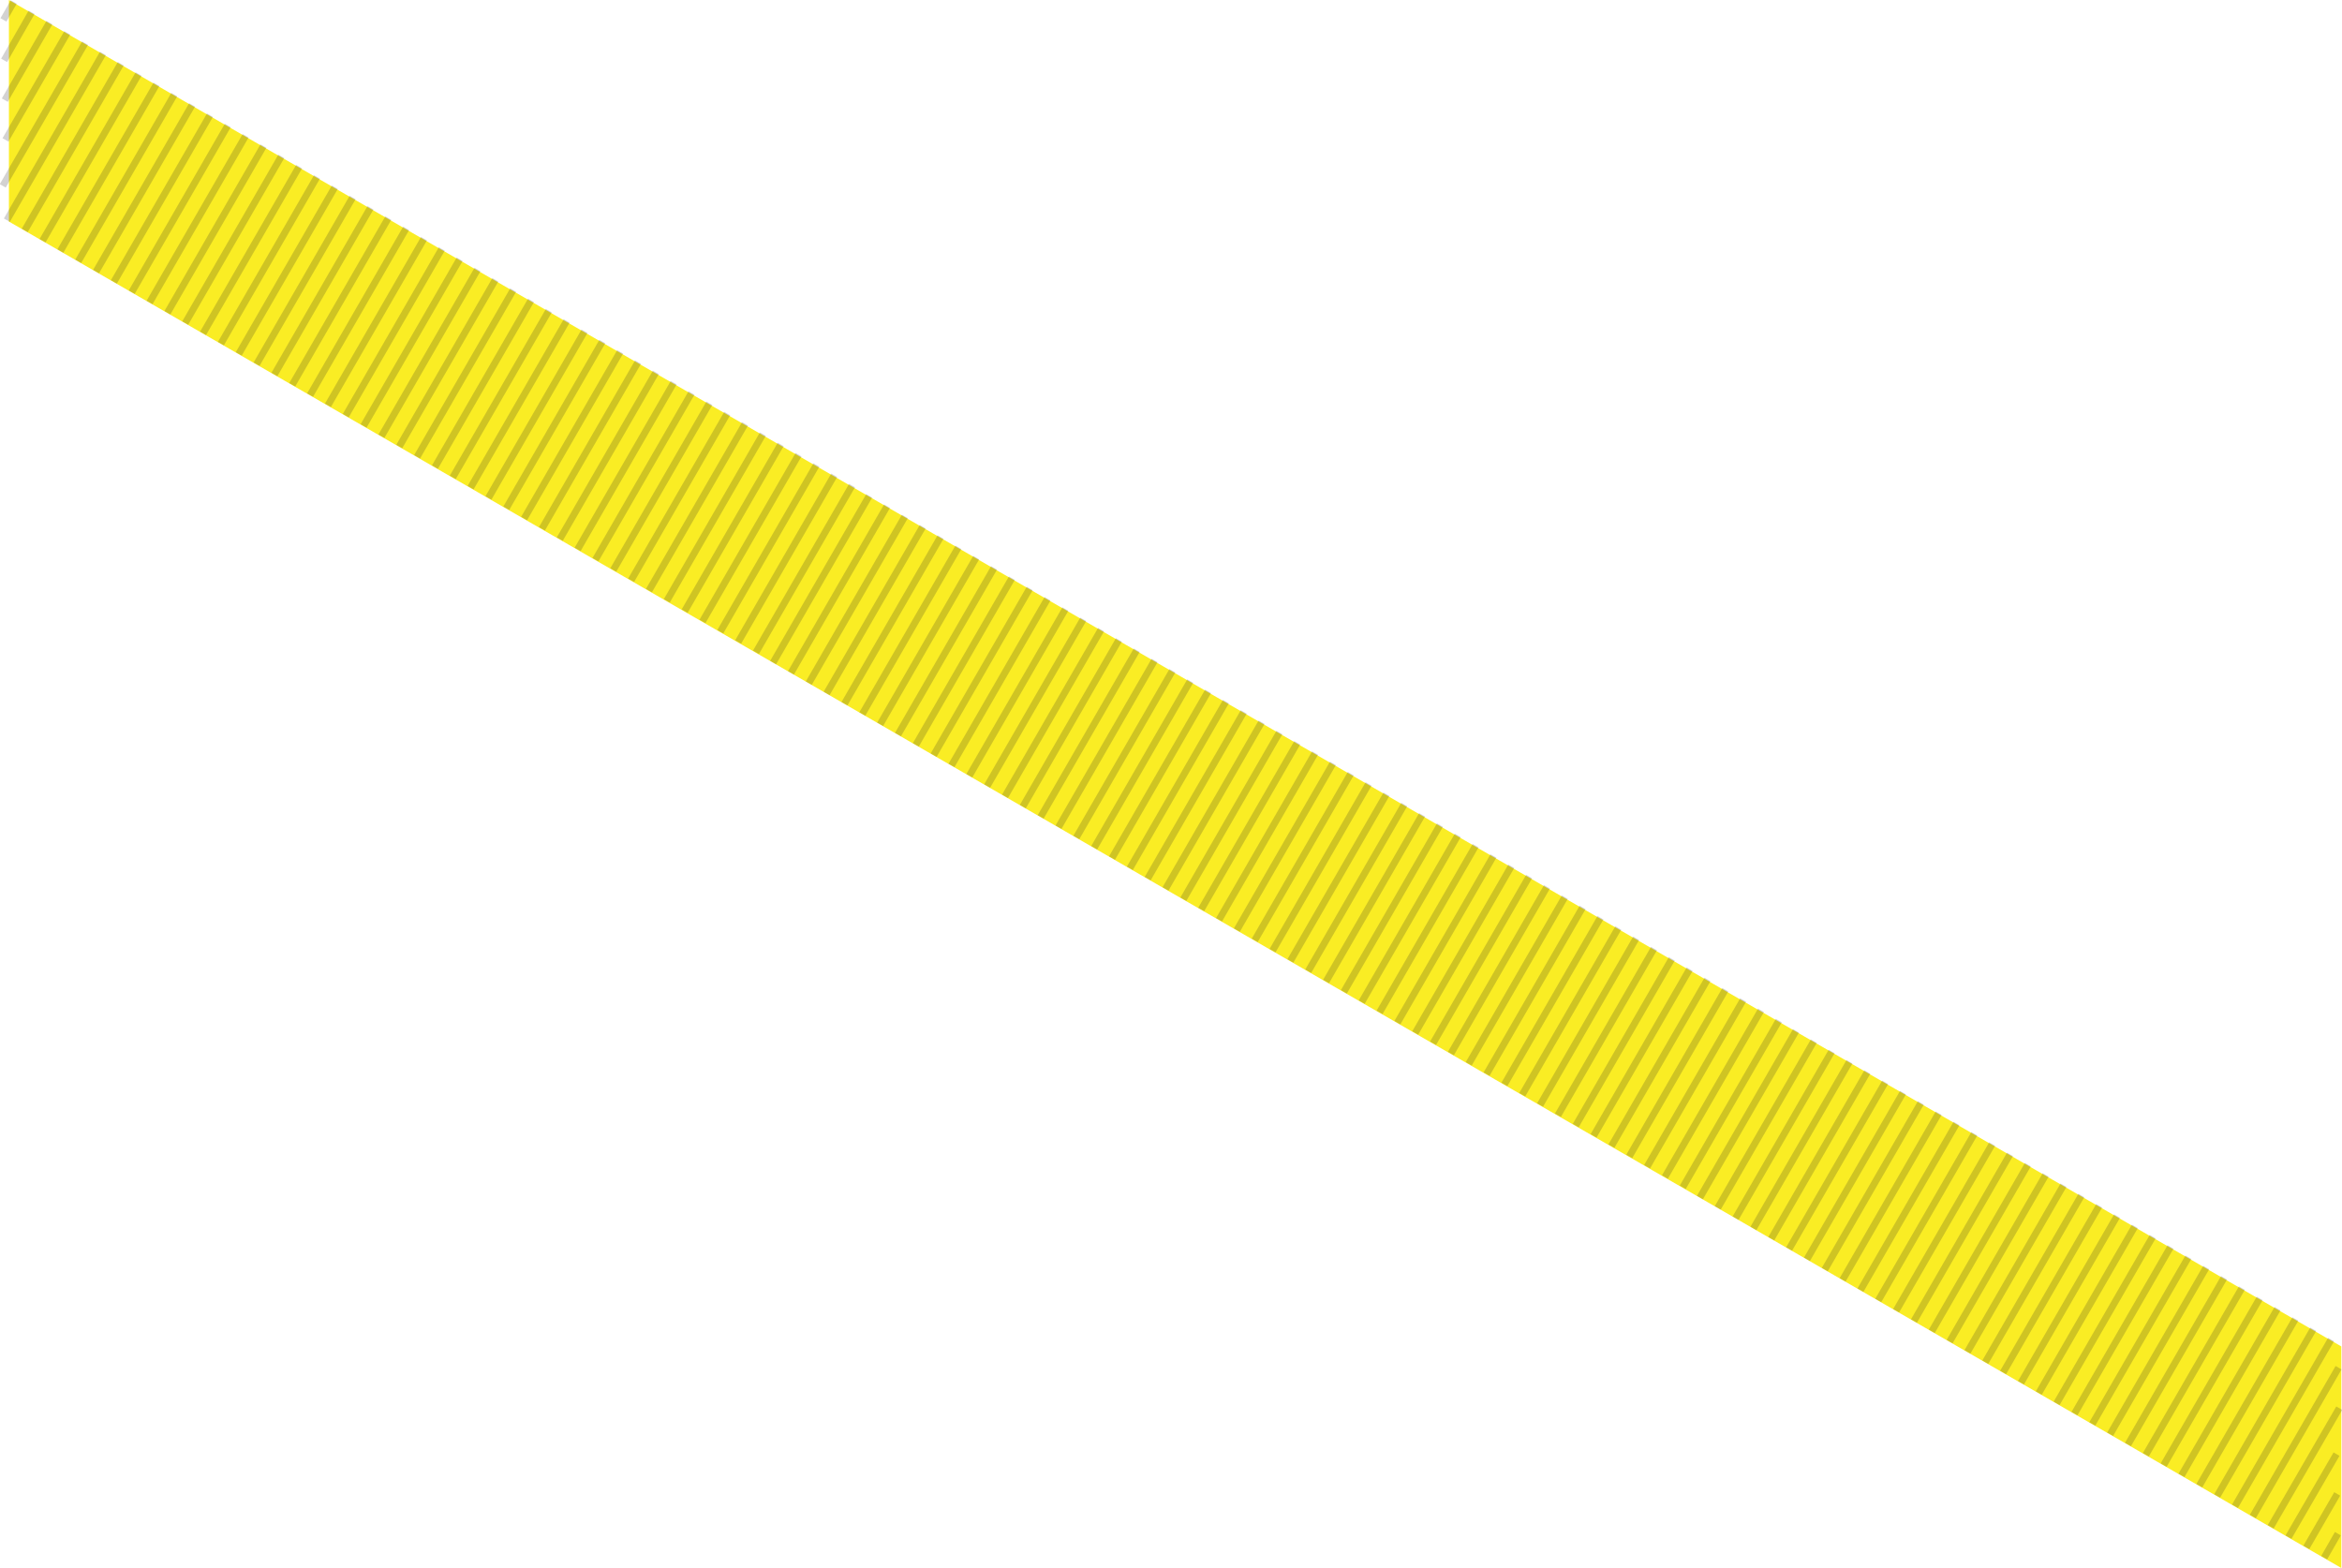
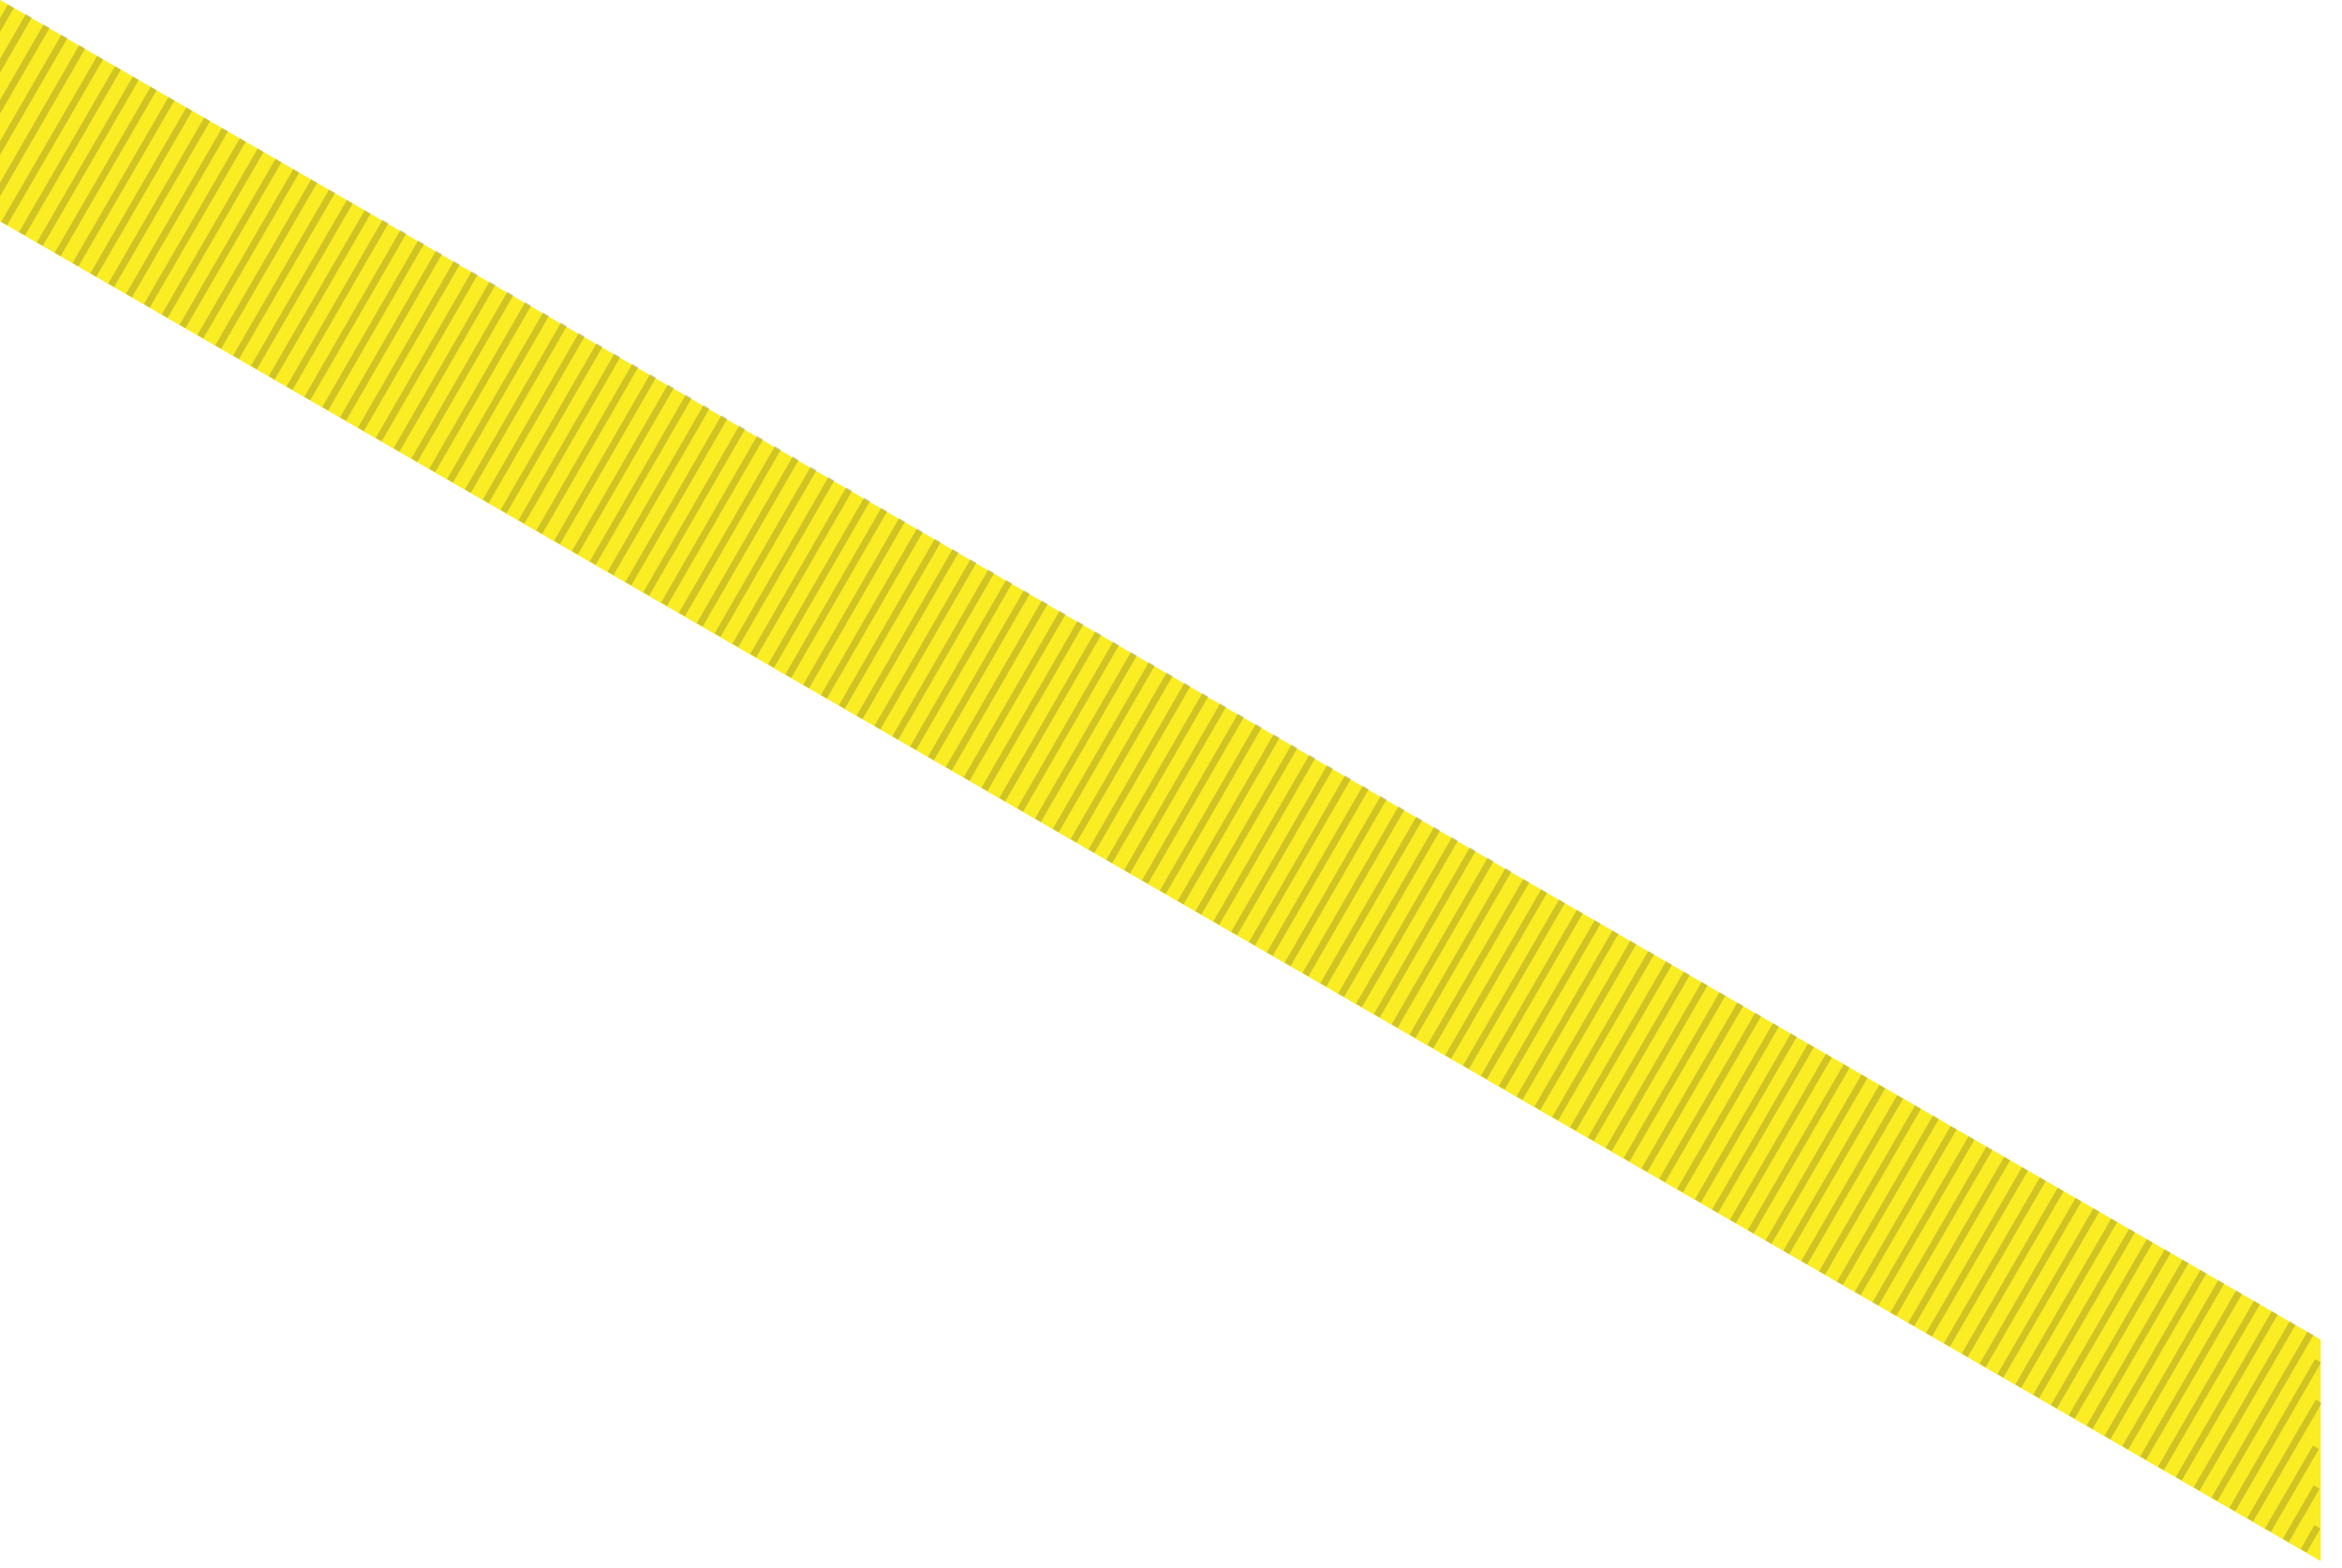
- <svg xmlns="http://www.w3.org/2000/svg" version="1.1" x="0px" y="0px" viewBox="0 0 341.4 228.6" style="enable-background:new 0 0 341.4 228.6;" xml:space="preserve">
+ <svg xmlns="http://www.w3.org/2000/svg" version="1.1" id="Layer_1" x="0px" y="0px" viewBox="0 0 341.4 228.6" style="enable-background:new 0 0 341.4 228.6;" xml:space="preserve">
  <style type="text/css">
	.st0{fill:#FAED24;}
- 	.st1{opacity:0.2;fill:none;stroke:#231F20;stroke-miterlimit:10;}
+ 	.st1{opacity:0.2;fill:none;stroke:#231F20;stroke-miterlimit:10;enable-background:new    ;}
</style>
  <g id="Ribbon">
-     <polygon class="st0" points="341.3,196.3 1.3,0 1.3,32.3 341.3,228.6  " />
+     <polygon class="st0" points="338.3,195.3 -1.7,-1 -1.7,31.3 338.3,227.6  " />
  </g>
  <g id="Pattern">
-     <g>
-       <line class="st1" x1="28" y1="15.3" x2="14" y2="39.6" />
-       <line class="st1" x1="25.4" y1="13.8" x2="11.4" y2="38.1" />
-       <line class="st1" x1="22.8" y1="12.3" x2="8.8" y2="36.6" />
-       <line class="st1" x1="20.2" y1="10.8" x2="6.2" y2="35.1" />
-       <line class="st1" x1="17.6" y1="9.3" x2="3.6" y2="33.6" />
-       <line class="st1" x1="15" y1="7.8" x2="1" y2="32.1" />
-       <line class="st1" x1="12.4" y1="6.3" x2="0.4" y2="27.1" />
-       <line class="st1" x1="9.8" y1="4.8" x2="0.8" y2="20.4" />
-       <line class="st1" x1="7.2" y1="3.3" x2="0.7" y2="14.6" />
-       <line class="st1" x1="4.6" y1="1.8" x2="0.6" y2="8.8" />
-       <line class="st1" x1="2" y1="0.3" x2="0.5" y2="2.9" />
-       <line class="st1" x1="30.6" y1="16.8" x2="16.6" y2="41.1" />
-       <line class="st1" x1="33.2" y1="18.3" x2="19.2" y2="42.6" />
-       <line class="st1" x1="35.8" y1="19.8" x2="21.8" y2="44.1" />
-       <line class="st1" x1="38.4" y1="21.3" x2="24.4" y2="45.6" />
-       <line class="st1" x1="41" y1="22.8" x2="27" y2="47.1" />
-       <line class="st1" x1="43.6" y1="24.3" x2="29.6" y2="48.6" />
-       <line class="st1" x1="46.2" y1="25.8" x2="32.2" y2="50.1" />
-       <line class="st1" x1="48.8" y1="27.3" x2="34.8" y2="51.6" />
-       <line class="st1" x1="51.4" y1="28.8" x2="37.4" y2="53.1" />
-       <line class="st1" x1="54" y1="30.3" x2="40" y2="54.6" />
-       <line class="st1" x1="56.6" y1="31.8" x2="42.6" y2="56.1" />
-       <line class="st1" x1="59.2" y1="33.3" x2="45.2" y2="57.6" />
-       <line class="st1" x1="61.8" y1="34.8" x2="47.8" y2="59.1" />
-       <line class="st1" x1="64.4" y1="36.3" x2="50.4" y2="60.6" />
-       <line class="st1" x1="67" y1="37.8" x2="53" y2="62.1" />
-       <line class="st1" x1="69.6" y1="39.3" x2="55.6" y2="63.6" />
-       <line class="st1" x1="72.2" y1="40.8" x2="58.2" y2="65.1" />
-       <line class="st1" x1="74.8" y1="42.3" x2="60.8" y2="66.6" />
-       <line class="st1" x1="77.4" y1="43.8" x2="63.4" y2="68.1" />
-       <line class="st1" x1="80" y1="45.3" x2="66" y2="69.6" />
-       <line class="st1" x1="82.6" y1="46.8" x2="68.6" y2="71.1" />
-       <line class="st1" x1="85.2" y1="48.3" x2="71.2" y2="72.6" />
-       <line class="st1" x1="87.8" y1="49.8" x2="73.8" y2="74.1" />
-       <line class="st1" x1="90.4" y1="51.3" x2="76.4" y2="75.6" />
-       <line class="st1" x1="93" y1="52.8" x2="79" y2="77.1" />
-       <line class="st1" x1="95.6" y1="54.3" x2="81.6" y2="78.6" />
-       <line class="st1" x1="98.2" y1="55.8" x2="84.2" y2="80.1" />
-       <line class="st1" x1="100.8" y1="57.3" x2="86.8" y2="81.6" />
-       <line class="st1" x1="103.4" y1="58.8" x2="89.4" y2="83.1" />
-       <line class="st1" x1="106" y1="60.3" x2="92" y2="84.6" />
-       <line class="st1" x1="108.6" y1="61.8" x2="94.6" y2="86.1" />
-       <line class="st1" x1="111.2" y1="63.3" x2="97.2" y2="87.6" />
-       <line class="st1" x1="113.8" y1="64.8" x2="99.8" y2="89.1" />
-       <line class="st1" x1="116.4" y1="66.3" x2="102.4" y2="90.6" />
-       <line class="st1" x1="119" y1="67.8" x2="105" y2="92.1" />
-       <line class="st1" x1="121.6" y1="69.3" x2="107.6" y2="93.6" />
-       <line class="st1" x1="124.2" y1="70.8" x2="110.2" y2="95.1" />
-       <line class="st1" x1="126.7" y1="72.3" x2="112.7" y2="96.6" />
-       <line class="st1" x1="129.3" y1="73.8" x2="115.3" y2="98.1" />
-       <line class="st1" x1="131.9" y1="75.3" x2="117.9" y2="99.6" />
-       <line class="st1" x1="134.5" y1="76.8" x2="120.5" y2="101.1" />
-       <line class="st1" x1="137.1" y1="78.3" x2="123.1" y2="102.6" />
-       <line class="st1" x1="139.7" y1="79.8" x2="125.7" y2="104.1" />
-       <line class="st1" x1="142.3" y1="81.3" x2="128.3" y2="105.6" />
-       <line class="st1" x1="144.9" y1="82.8" x2="130.9" y2="107.1" />
-       <line class="st1" x1="147.5" y1="84.3" x2="133.5" y2="108.6" />
-       <line class="st1" x1="150.1" y1="85.8" x2="136.1" y2="110.1" />
-       <line class="st1" x1="152.7" y1="87.3" x2="138.7" y2="111.6" />
-       <line class="st1" x1="155.3" y1="88.8" x2="141.3" y2="113.1" />
-       <line class="st1" x1="157.9" y1="90.3" x2="143.9" y2="114.6" />
-       <line class="st1" x1="160.5" y1="91.8" x2="146.5" y2="116.1" />
-       <line class="st1" x1="163.1" y1="93.3" x2="149.1" y2="117.6" />
-       <line class="st1" x1="165.7" y1="94.8" x2="151.7" y2="119.1" />
-       <line class="st1" x1="168.3" y1="96.3" x2="154.3" y2="120.6" />
-       <line class="st1" x1="170.9" y1="97.8" x2="156.9" y2="122.1" />
-       <line class="st1" x1="173.5" y1="99.3" x2="159.5" y2="123.6" />
-       <line class="st1" x1="176.1" y1="100.8" x2="162.1" y2="125.1" />
-       <line class="st1" x1="178.7" y1="102.3" x2="164.7" y2="126.6" />
-       <line class="st1" x1="181.3" y1="103.8" x2="167.3" y2="128.1" />
-       <line class="st1" x1="183.9" y1="105.3" x2="169.9" y2="129.6" />
-       <line class="st1" x1="186.5" y1="106.8" x2="172.5" y2="131.1" />
-       <line class="st1" x1="189.1" y1="108.3" x2="175.1" y2="132.6" />
-       <line class="st1" x1="191.7" y1="109.8" x2="177.7" y2="134.1" />
-       <line class="st1" x1="194.3" y1="111.3" x2="180.3" y2="135.6" />
-       <line class="st1" x1="196.9" y1="112.8" x2="182.9" y2="137.1" />
-       <line class="st1" x1="199.5" y1="114.3" x2="185.5" y2="138.6" />
-       <line class="st1" x1="202.1" y1="115.8" x2="188.1" y2="140.1" />
-       <line class="st1" x1="204.7" y1="117.3" x2="190.7" y2="141.6" />
-       <line class="st1" x1="207.3" y1="118.8" x2="193.3" y2="143.1" />
-       <line class="st1" x1="209.9" y1="120.3" x2="195.9" y2="144.6" />
-       <line class="st1" x1="212.5" y1="121.8" x2="198.5" y2="146.1" />
-       <line class="st1" x1="215.1" y1="123.3" x2="201.1" y2="147.6" />
-       <line class="st1" x1="217.7" y1="124.8" x2="203.7" y2="149.1" />
-       <line class="st1" x1="220.3" y1="126.3" x2="206.3" y2="150.6" />
-       <line class="st1" x1="222.9" y1="127.8" x2="208.9" y2="152.1" />
-       <line class="st1" x1="225.5" y1="129.3" x2="211.5" y2="153.6" />
-       <line class="st1" x1="228.1" y1="130.8" x2="214.1" y2="155.1" />
-       <line class="st1" x1="230.7" y1="132.3" x2="216.7" y2="156.6" />
-       <line class="st1" x1="233.3" y1="133.8" x2="219.3" y2="158.1" />
-       <line class="st1" x1="235.9" y1="135.3" x2="221.9" y2="159.6" />
-       <line class="st1" x1="238.5" y1="136.8" x2="224.5" y2="161.1" />
-       <line class="st1" x1="241.1" y1="138.3" x2="227.1" y2="162.6" />
-       <line class="st1" x1="243.7" y1="139.8" x2="229.7" y2="164.1" />
-       <line class="st1" x1="246.3" y1="141.3" x2="232.3" y2="165.6" />
-       <line class="st1" x1="248.9" y1="142.8" x2="234.9" y2="167.1" />
-       <line class="st1" x1="251.5" y1="144.3" x2="237.5" y2="168.6" />
-       <line class="st1" x1="254.1" y1="145.8" x2="240.1" y2="170.1" />
-       <line class="st1" x1="256.7" y1="147.3" x2="242.7" y2="171.6" />
-       <line class="st1" x1="259.3" y1="148.8" x2="245.3" y2="173.1" />
-       <line class="st1" x1="261.8" y1="150.3" x2="247.8" y2="174.6" />
-       <line class="st1" x1="264.4" y1="151.8" x2="250.4" y2="176.1" />
-       <line class="st1" x1="267" y1="153.3" x2="253" y2="177.6" />
-       <line class="st1" x1="269.6" y1="154.8" x2="255.6" y2="179.1" />
-       <line class="st1" x1="272.2" y1="156.3" x2="258.2" y2="180.6" />
-       <line class="st1" x1="274.8" y1="157.8" x2="260.8" y2="182.1" />
-       <line class="st1" x1="277.4" y1="159.3" x2="263.4" y2="183.6" />
-       <line class="st1" x1="280" y1="160.8" x2="266" y2="185.1" />
-       <line class="st1" x1="282.6" y1="162.3" x2="268.6" y2="186.6" />
-       <line class="st1" x1="285.2" y1="163.8" x2="271.2" y2="188.1" />
-       <line class="st1" x1="287.8" y1="165.3" x2="273.8" y2="189.6" />
-       <line class="st1" x1="290.4" y1="166.8" x2="276.4" y2="191.1" />
-       <line class="st1" x1="293" y1="168.3" x2="279" y2="192.6" />
-       <line class="st1" x1="295.6" y1="169.8" x2="281.6" y2="194.1" />
-       <line class="st1" x1="298.2" y1="171.3" x2="284.2" y2="195.6" />
-       <line class="st1" x1="300.8" y1="172.8" x2="286.8" y2="197.1" />
-       <line class="st1" x1="303.4" y1="174.3" x2="289.4" y2="198.6" />
-       <line class="st1" x1="306" y1="175.8" x2="292" y2="200.1" />
-       <line class="st1" x1="308.6" y1="177.3" x2="294.6" y2="201.6" />
-       <line class="st1" x1="311.2" y1="178.8" x2="297.2" y2="203.1" />
-       <line class="st1" x1="313.8" y1="180.3" x2="299.8" y2="204.6" />
-       <line class="st1" x1="316.4" y1="181.8" x2="302.4" y2="206.1" />
-       <line class="st1" x1="319" y1="183.3" x2="305" y2="207.6" />
-       <line class="st1" x1="321.6" y1="184.8" x2="307.6" y2="209.1" />
-       <line class="st1" x1="324.2" y1="186.3" x2="310.2" y2="210.6" />
-       <line class="st1" x1="326.8" y1="187.8" x2="312.8" y2="212.1" />
-       <line class="st1" x1="329.4" y1="189.3" x2="315.4" y2="213.6" />
-       <line class="st1" x1="332" y1="190.8" x2="318" y2="215.1" />
-       <line class="st1" x1="334.6" y1="192.3" x2="320.6" y2="216.6" />
-       <line class="st1" x1="337.2" y1="193.8" x2="323.2" y2="218.1" />
-       <line class="st1" x1="339.8" y1="195.3" x2="325.8" y2="219.6" />
-       <line class="st1" x1="340.9" y1="199.4" x2="328.4" y2="221.1" />
-       <line class="st1" x1="341" y1="205.3" x2="331" y2="222.6" />
-       <line class="st1" x1="340.6" y1="212" x2="333.6" y2="224.1" />
-       <line class="st1" x1="340.7" y1="217.8" x2="336.2" y2="225.6" />
-       <line class="st1" x1="340.8" y1="223.6" x2="338.8" y2="227.1" />
-     </g>
-     <g>
- 	</g>
-     <g>
- 	</g>
-     <g>
- 	</g>
-     <g>
- 	</g>
-     <g>
- 	</g>
-     <g>
- 	</g>
+     <line class="st1" x1="25" y1="14.4" x2="11" y2="38.6" />
+     <line class="st1" x1="22.4" y1="12.9" x2="8.4" y2="37.1" />
+     <line class="st1" x1="19.8" y1="11.4" x2="5.8" y2="35.6" />
+     <line class="st1" x1="17.2" y1="9.9" x2="3.2" y2="34.1" />
+     <line class="st1" x1="14.6" y1="8.4" x2="0.6" y2="32.6" />
+     <line class="st1" x1="12" y1="6.8" x2="-2" y2="31.1" />
+     <line class="st1" x1="9.4" y1="5.3" x2="-2.6" y2="26.1" />
+     <line class="st1" x1="6.8" y1="3.8" x2="-2.2" y2="19.4" />
+     <line class="st1" x1="4.2" y1="2.3" x2="-2.3" y2="13.6" />
+     <line class="st1" x1="1.6" y1="0.9" x2="-2.4" y2="7.8" />
+     <line class="st1" x1="-1" y1="-0.6" x2="-2.5" y2="2" />
+     <line class="st1" x1="27.6" y1="15.9" x2="13.6" y2="40.1" />
+     <line class="st1" x1="30.2" y1="17.4" x2="16.2" y2="41.6" />
+     <line class="st1" x1="32.8" y1="18.9" x2="18.8" y2="43.1" />
+     <line class="st1" x1="35.4" y1="20.4" x2="21.4" y2="44.6" />
+     <line class="st1" x1="38" y1="21.9" x2="24" y2="46.1" />
+     <line class="st1" x1="40.6" y1="23.4" x2="26.6" y2="47.6" />
+     <line class="st1" x1="43.2" y1="24.9" x2="29.2" y2="49.1" />
+     <line class="st1" x1="45.8" y1="26.4" x2="31.8" y2="50.6" />
+     <line class="st1" x1="48.4" y1="27.9" x2="34.4" y2="52.1" />
+     <line class="st1" x1="51" y1="29.4" x2="37" y2="53.6" />
+     <line class="st1" x1="53.6" y1="30.9" x2="39.6" y2="55.1" />
+     <line class="st1" x1="56.2" y1="32.3" x2="42.2" y2="56.6" />
+     <line class="st1" x1="58.8" y1="33.8" x2="44.8" y2="58.1" />
+     <line class="st1" x1="61.4" y1="35.3" x2="47.4" y2="59.6" />
+     <line class="st1" x1="64" y1="36.8" x2="50" y2="61.1" />
+     <line class="st1" x1="66.6" y1="38.3" x2="52.6" y2="62.6" />
+     <line class="st1" x1="69.2" y1="39.8" x2="55.2" y2="64.1" />
+     <line class="st1" x1="71.8" y1="41.3" x2="57.8" y2="65.6" />
+     <line class="st1" x1="74.4" y1="42.8" x2="60.4" y2="67.1" />
+     <line class="st1" x1="77" y1="44.3" x2="63" y2="68.6" />
+     <line class="st1" x1="79.6" y1="45.8" x2="65.6" y2="70.1" />
+     <line class="st1" x1="82.2" y1="47.3" x2="68.2" y2="71.6" />
+     <line class="st1" x1="84.8" y1="48.8" x2="70.8" y2="73.1" />
+     <line class="st1" x1="87.4" y1="50.3" x2="73.4" y2="74.6" />
+     <line class="st1" x1="90" y1="51.8" x2="76" y2="76.1" />
+     <line class="st1" x1="92.6" y1="53.3" x2="78.6" y2="77.6" />
+     <line class="st1" x1="95.2" y1="54.8" x2="81.2" y2="79.1" />
+     <line class="st1" x1="97.8" y1="56.3" x2="83.8" y2="80.6" />
+     <line class="st1" x1="100.4" y1="57.8" x2="86.4" y2="82.1" />
+     <line class="st1" x1="103" y1="59.3" x2="89" y2="83.6" />
+     <line class="st1" x1="105.6" y1="60.8" x2="91.6" y2="85.1" />
+     <line class="st1" x1="108.2" y1="62.3" x2="94.2" y2="86.6" />
+     <line class="st1" x1="110.8" y1="63.8" x2="96.8" y2="88.1" />
+     <line class="st1" x1="113.4" y1="65.3" x2="99.4" y2="89.6" />
+     <line class="st1" x1="116" y1="66.8" x2="102" y2="91.1" />
+     <line class="st1" x1="118.6" y1="68.3" x2="104.6" y2="92.6" />
+     <line class="st1" x1="121.2" y1="69.8" x2="107.2" y2="94.1" />
+     <line class="st1" x1="123.8" y1="71.3" x2="109.8" y2="95.6" />
+     <line class="st1" x1="126.4" y1="72.8" x2="112.4" y2="97.1" />
+     <line class="st1" x1="128.9" y1="74.3" x2="114.9" y2="98.6" />
+     <line class="st1" x1="131.5" y1="75.8" x2="117.5" y2="100.1" />
+     <line class="st1" x1="134.1" y1="77.3" x2="120.1" y2="101.6" />
+     <line class="st1" x1="136.7" y1="78.8" x2="122.7" y2="103.1" />
+     <line class="st1" x1="139.3" y1="80.3" x2="125.3" y2="104.6" />
+     <line class="st1" x1="141.9" y1="81.8" x2="127.9" y2="106.1" />
+     <line class="st1" x1="144.5" y1="83.3" x2="130.5" y2="107.6" />
+     <line class="st1" x1="147.1" y1="84.8" x2="133.1" y2="109.1" />
+     <line class="st1" x1="149.7" y1="86.3" x2="135.7" y2="110.6" />
+     <line class="st1" x1="152.3" y1="87.8" x2="138.3" y2="112.1" />
+     <line class="st1" x1="154.9" y1="89.3" x2="140.9" y2="113.6" />
+     <line class="st1" x1="157.5" y1="90.8" x2="143.5" y2="115.1" />
+     <line class="st1" x1="160.1" y1="92.3" x2="146.1" y2="116.6" />
+     <line class="st1" x1="162.7" y1="93.8" x2="148.7" y2="118.1" />
+     <line class="st1" x1="165.3" y1="95.3" x2="151.3" y2="119.6" />
+     <line class="st1" x1="167.9" y1="96.8" x2="153.9" y2="121.1" />
+     <line class="st1" x1="170.5" y1="98.3" x2="156.5" y2="122.6" />
+     <line class="st1" x1="173.1" y1="99.8" x2="159.1" y2="124.1" />
+     <line class="st1" x1="175.7" y1="101.3" x2="161.7" y2="125.6" />
+     <line class="st1" x1="178.3" y1="102.8" x2="164.3" y2="127.1" />
+     <line class="st1" x1="180.9" y1="104.3" x2="166.9" y2="128.6" />
+     <line class="st1" x1="183.5" y1="105.8" x2="169.5" y2="130.1" />
+     <line class="st1" x1="186.1" y1="107.3" x2="172.1" y2="131.6" />
+     <line class="st1" x1="188.7" y1="108.8" x2="174.7" y2="133.1" />
+     <line class="st1" x1="191.3" y1="110.3" x2="177.3" y2="134.6" />
+     <line class="st1" x1="193.9" y1="111.8" x2="179.9" y2="136.1" />
+     <line class="st1" x1="196.5" y1="113.3" x2="182.5" y2="137.6" />
+     <line class="st1" x1="199.1" y1="114.8" x2="185.1" y2="139.1" />
+     <line class="st1" x1="201.7" y1="116.3" x2="187.7" y2="140.6" />
+     <line class="st1" x1="204.3" y1="117.8" x2="190.3" y2="142.1" />
+     <line class="st1" x1="206.9" y1="119.3" x2="192.9" y2="143.6" />
+     <line class="st1" x1="209.5" y1="120.8" x2="195.5" y2="145.1" />
+     <line class="st1" x1="212.1" y1="122.3" x2="198.1" y2="146.6" />
+     <line class="st1" x1="214.7" y1="123.8" x2="200.7" y2="148.1" />
+     <line class="st1" x1="217.3" y1="125.3" x2="203.3" y2="149.6" />
+     <line class="st1" x1="219.9" y1="126.8" x2="205.9" y2="151.1" />
+     <line class="st1" x1="222.5" y1="128.4" x2="208.5" y2="152.6" />
+     <line class="st1" x1="225.1" y1="129.9" x2="211.1" y2="154.1" />
+     <line class="st1" x1="227.7" y1="131.4" x2="213.7" y2="155.6" />
+     <line class="st1" x1="230.3" y1="132.9" x2="216.3" y2="157.1" />
+     <line class="st1" x1="232.9" y1="134.4" x2="218.9" y2="158.6" />
+     <line class="st1" x1="235.5" y1="135.9" x2="221.5" y2="160.1" />
+     <line class="st1" x1="238.1" y1="137.4" x2="224.1" y2="161.6" />
+     <line class="st1" x1="240.7" y1="138.9" x2="226.7" y2="163.1" />
+     <line class="st1" x1="243.3" y1="140.4" x2="229.3" y2="164.6" />
+     <line class="st1" x1="245.9" y1="141.9" x2="231.9" y2="166.1" />
+     <line class="st1" x1="248.5" y1="143.4" x2="234.5" y2="167.6" />
+     <line class="st1" x1="251.1" y1="144.9" x2="237.1" y2="169.1" />
+     <line class="st1" x1="253.7" y1="146.4" x2="239.7" y2="170.6" />
+     <line class="st1" x1="256.3" y1="147.9" x2="242.3" y2="172.1" />
+     <line class="st1" x1="258.9" y1="149.4" x2="244.9" y2="173.6" />
+     <line class="st1" x1="261.5" y1="150.9" x2="247.5" y2="175.1" />
+     <line class="st1" x1="264" y1="152.4" x2="250" y2="176.6" />
+     <line class="st1" x1="266.6" y1="153.9" x2="252.6" y2="178.1" />
+     <line class="st1" x1="269.2" y1="155.4" x2="255.2" y2="179.6" />
+     <line class="st1" x1="271.8" y1="156.9" x2="257.8" y2="181.1" />
+     <line class="st1" x1="274.4" y1="158.4" x2="260.4" y2="182.6" />
+     <line class="st1" x1="277" y1="159.9" x2="263" y2="184.1" />
+     <line class="st1" x1="279.6" y1="161.4" x2="265.6" y2="185.6" />
+     <line class="st1" x1="282.2" y1="162.9" x2="268.2" y2="187.1" />
+     <line class="st1" x1="284.8" y1="164.4" x2="270.8" y2="188.6" />
+     <line class="st1" x1="287.4" y1="165.9" x2="273.4" y2="190.1" />
+     <line class="st1" x1="290" y1="167.4" x2="276" y2="191.6" />
+     <line class="st1" x1="292.6" y1="168.9" x2="278.6" y2="193.1" />
+     <line class="st1" x1="295.2" y1="170.4" x2="281.2" y2="194.6" />
+     <line class="st1" x1="297.8" y1="171.9" x2="283.8" y2="196.1" />
+     <line class="st1" x1="300.4" y1="173.4" x2="286.4" y2="197.6" />
+     <line class="st1" x1="303" y1="174.9" x2="289" y2="199.1" />
+     <line class="st1" x1="305.6" y1="176.4" x2="291.6" y2="200.6" />
+     <line class="st1" x1="308.2" y1="177.9" x2="294.2" y2="202.1" />
+     <line class="st1" x1="310.8" y1="179.4" x2="296.8" y2="203.6" />
+     <line class="st1" x1="313.4" y1="180.9" x2="299.4" y2="205.1" />
+     <line class="st1" x1="316" y1="182.4" x2="302" y2="206.6" />
+     <line class="st1" x1="318.6" y1="183.9" x2="304.6" y2="208.1" />
+     <line class="st1" x1="321.2" y1="185.4" x2="307.2" y2="209.6" />
+     <line class="st1" x1="323.8" y1="186.9" x2="309.8" y2="211.1" />
+     <line class="st1" x1="326.4" y1="188.4" x2="312.4" y2="212.6" />
+     <line class="st1" x1="329" y1="189.9" x2="315" y2="214.1" />
+     <line class="st1" x1="331.6" y1="191.4" x2="317.6" y2="215.6" />
+     <line class="st1" x1="334.2" y1="192.9" x2="320.2" y2="217.1" />
+     <line class="st1" x1="336.8" y1="194.4" x2="322.8" y2="218.6" />
+     <line class="st1" x1="337.9" y1="198.4" x2="325.4" y2="220.1" />
+     <line class="st1" x1="338" y1="204.3" x2="328" y2="221.6" />
+     <line class="st1" x1="337.6" y1="211" x2="330.6" y2="223.1" />
+     <line class="st1" x1="337.7" y1="216.8" x2="333.2" y2="224.6" />
+     <line class="st1" x1="337.8" y1="222.6" x2="335.8" y2="226.1" />
  </g>
</svg>
